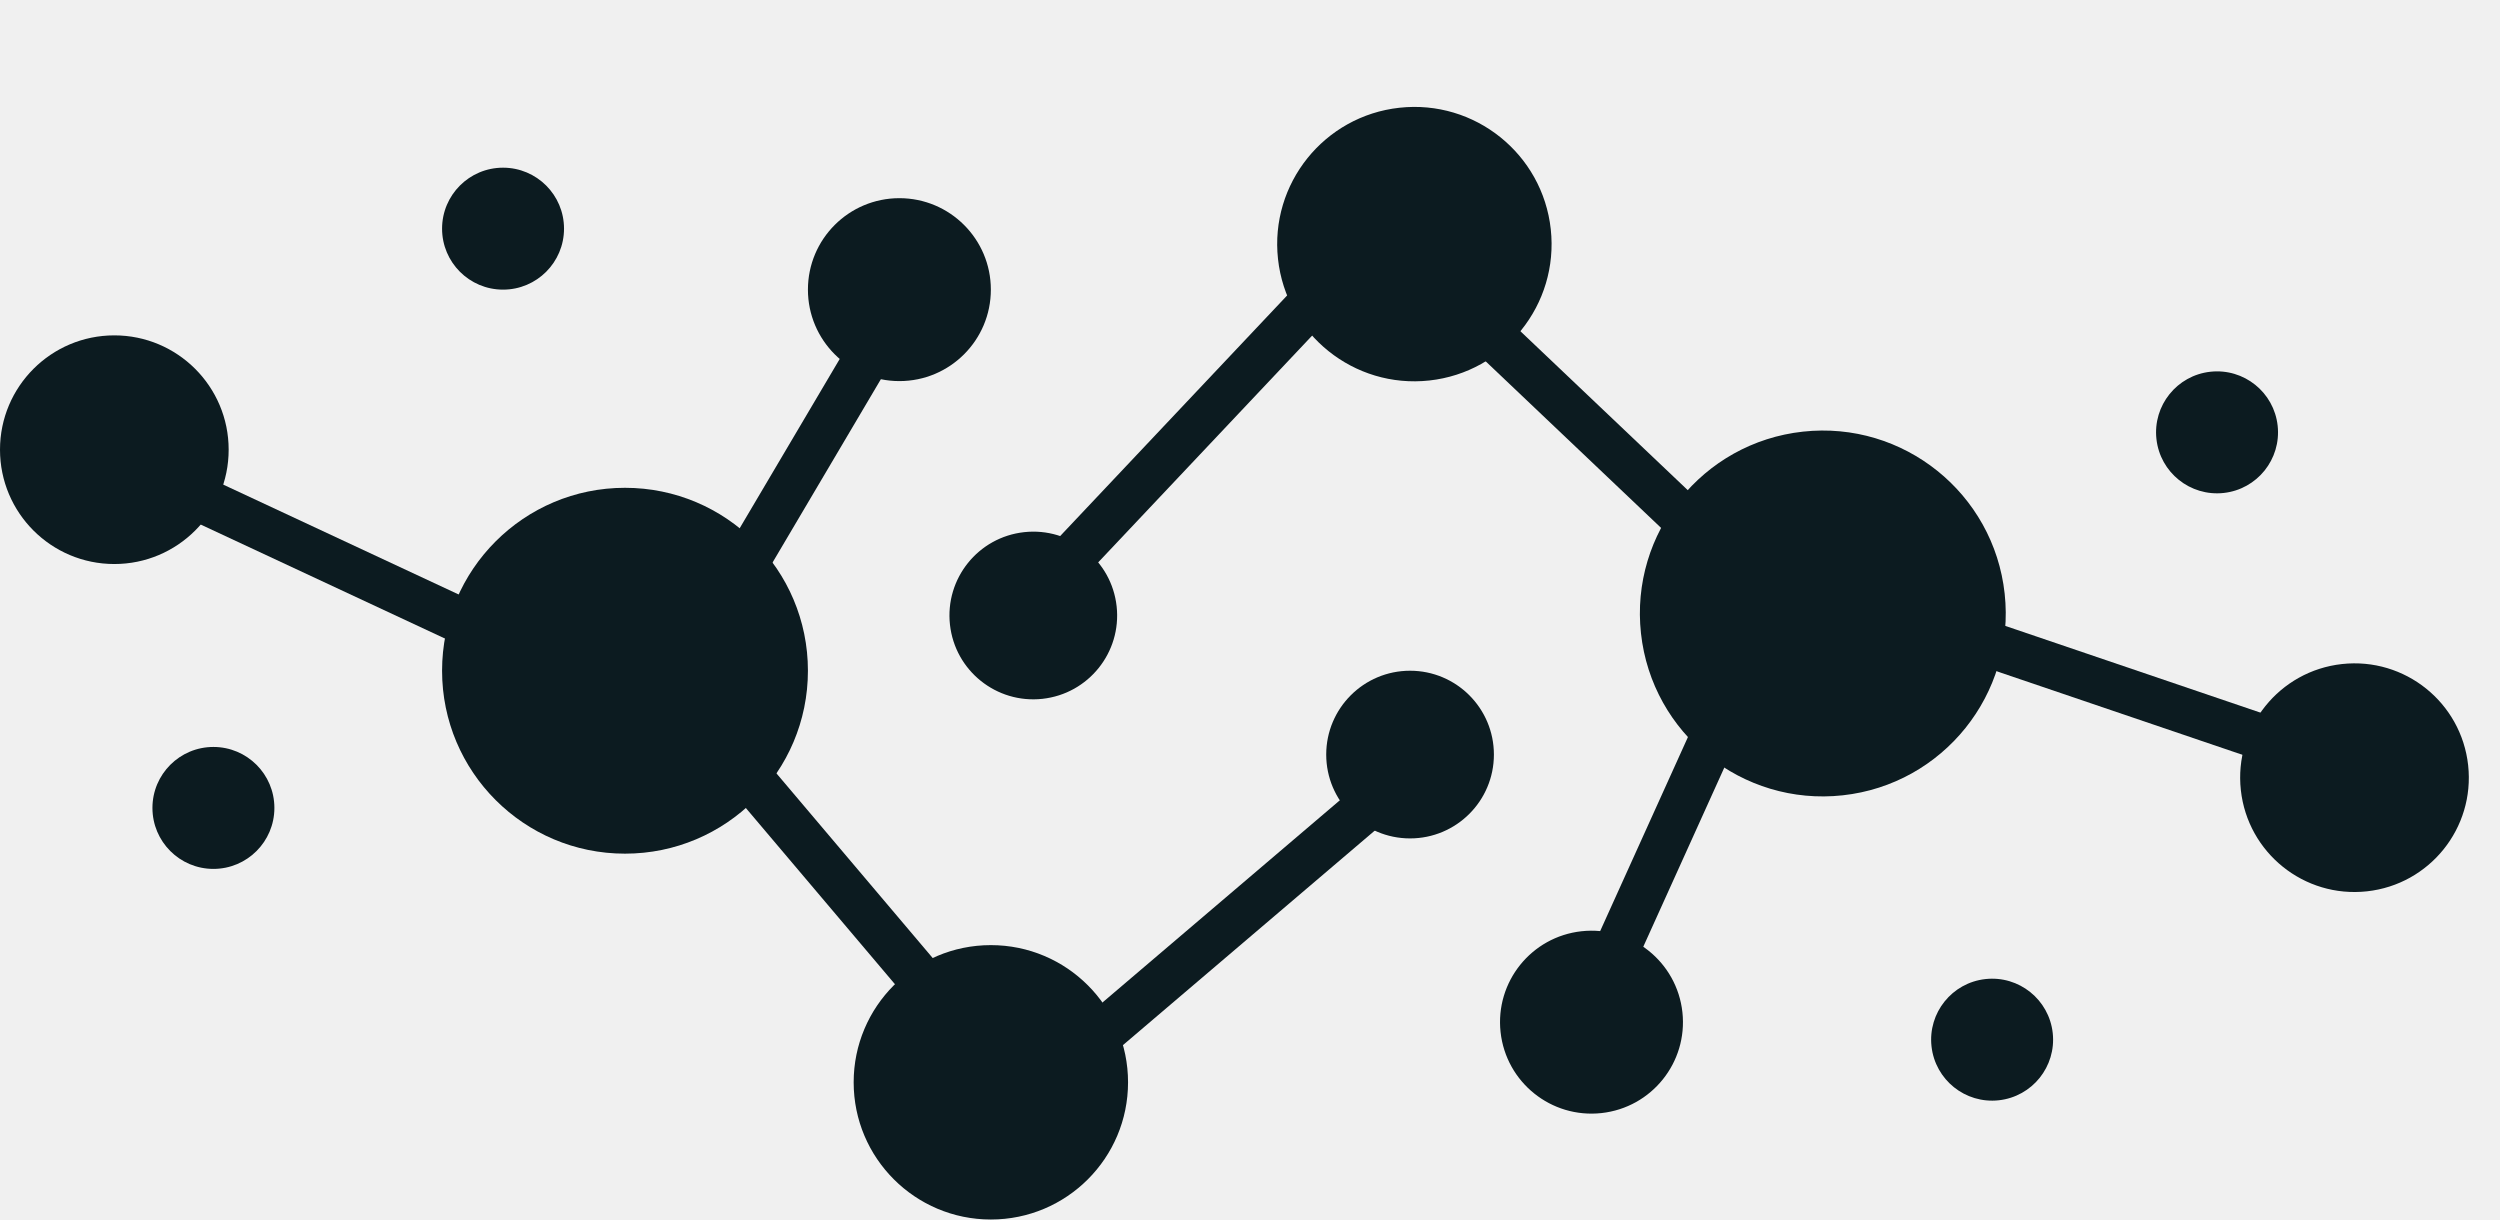
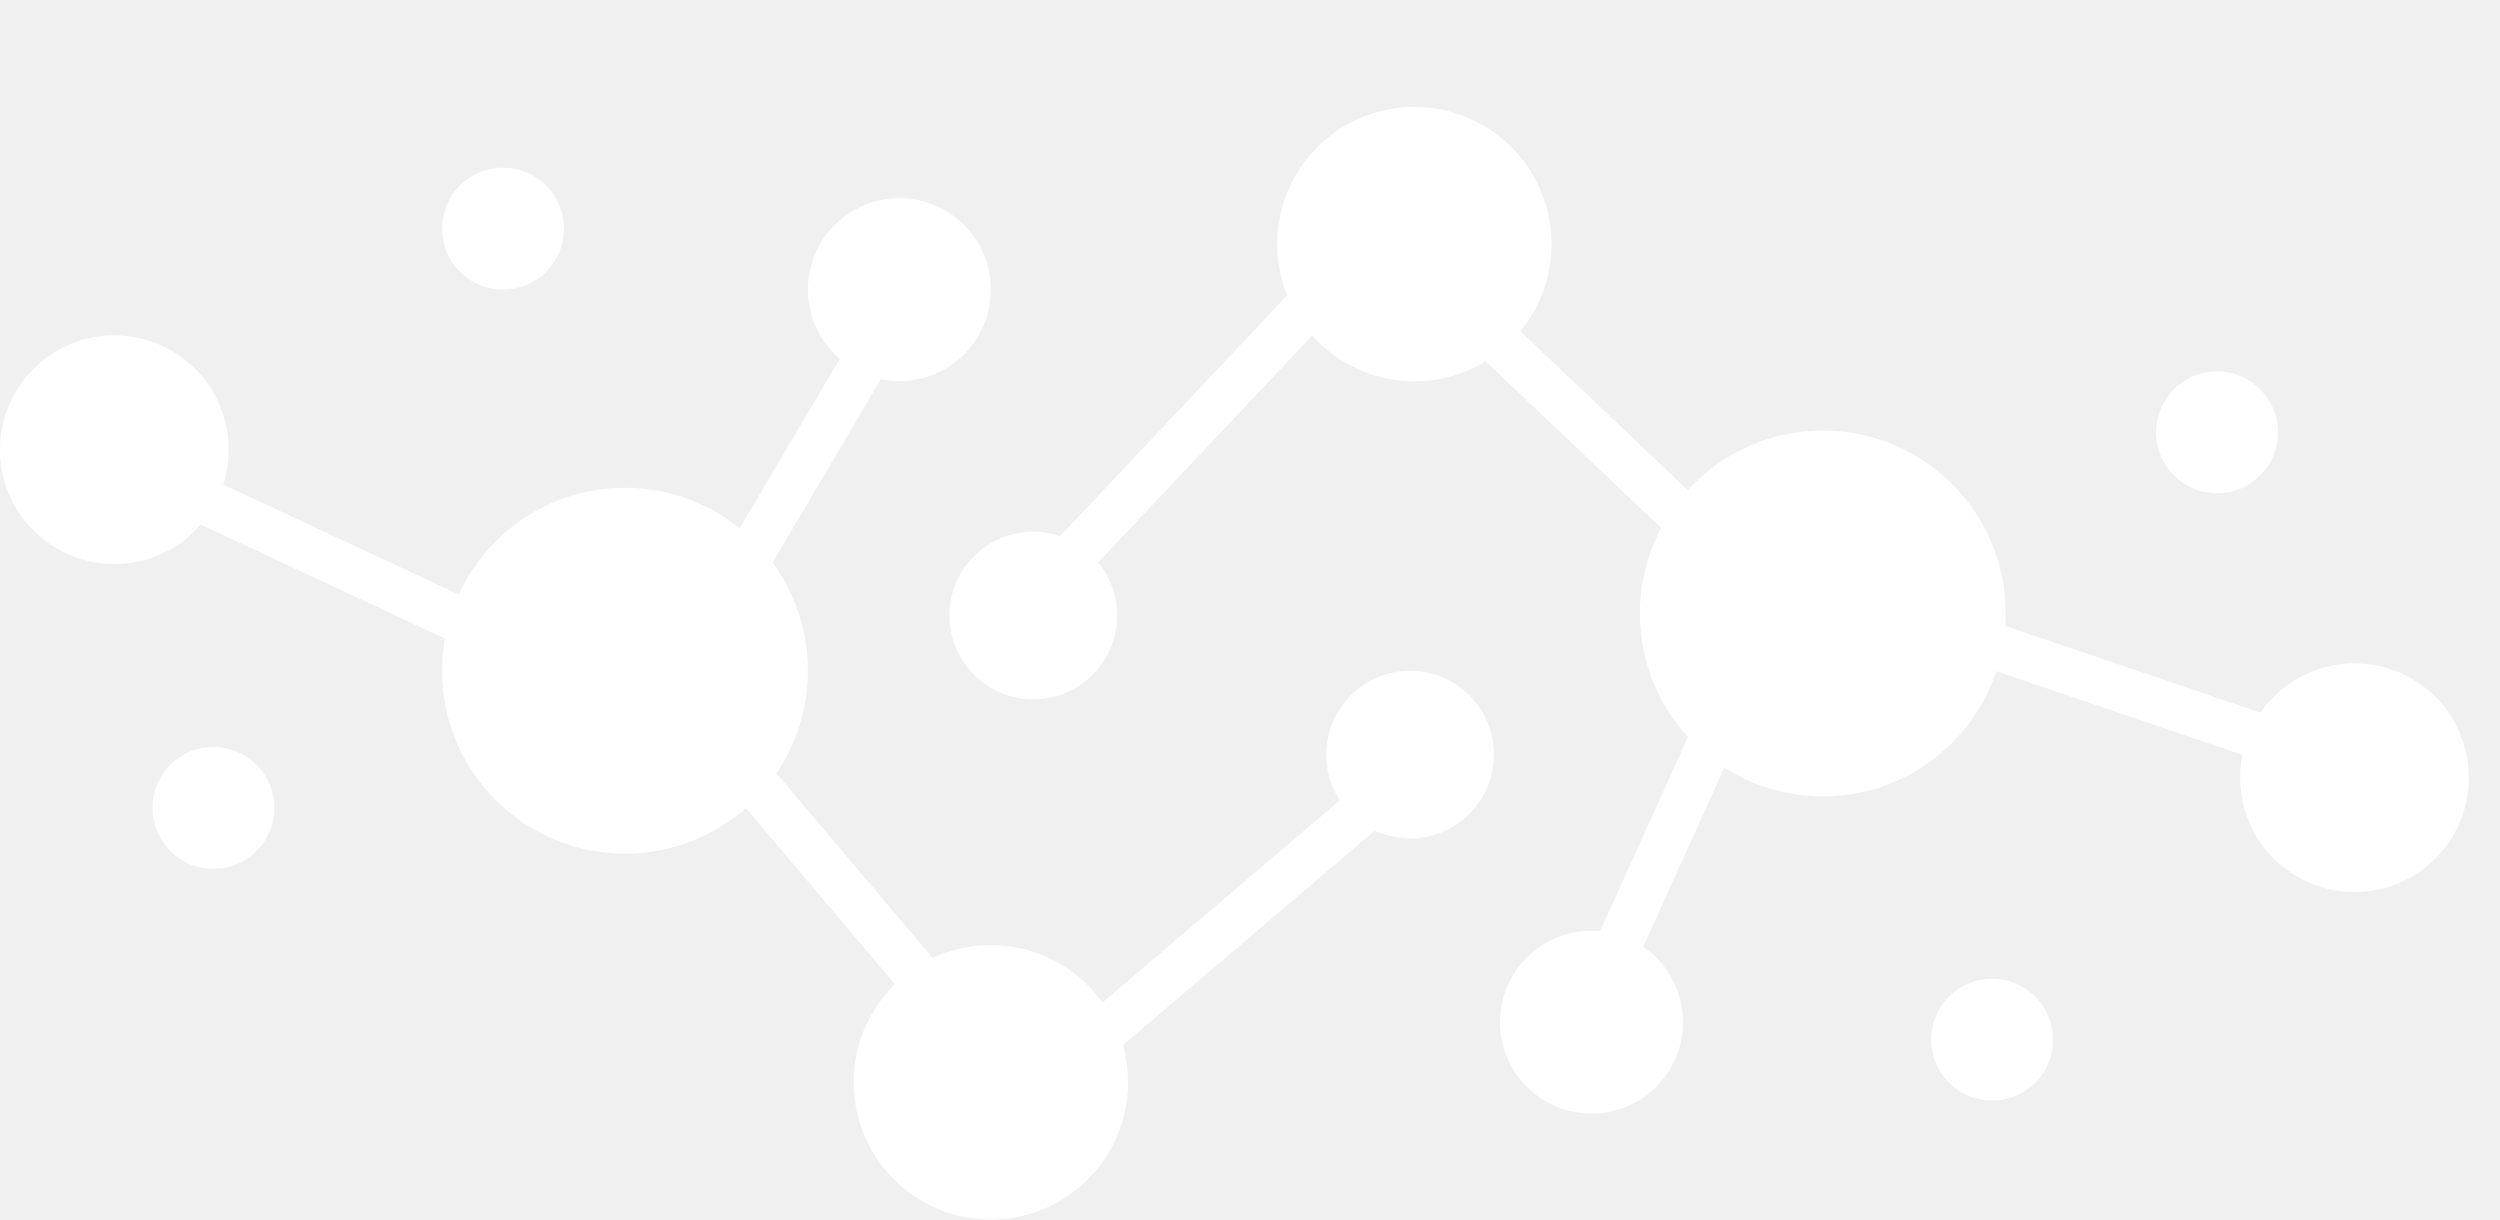
<svg xmlns="http://www.w3.org/2000/svg" width="164" height="80" viewBox="0 0 164 80" fill="none">
-   <circle cx="41" cy="44" r="12" fill="#0C1B20" />
-   <circle cx="7.5" cy="29.5" r="7.5" fill="#0C1B20" />
-   <circle cx="59" cy="19" r="6" fill="#0C1B20" />
-   <circle cx="14" cy="53" r="4" fill="#0C1B20" />
-   <circle cx="33" cy="15" r="4" fill="#0C1B20" />
-   <circle cx="65" cy="71" r="9" fill="#0C1B20" />
-   <circle cx="92.5" cy="49.5" r="5.5" fill="#0C1B20" />
-   <line x1="8.634" y1="30.641" x2="38.634" y2="44.641" stroke="#0C1B20" stroke-width="3" />
-   <line x1="44.145" y1="45.031" x2="66.145" y2="71.031" stroke="#0C1B20" stroke-width="3" />
-   <line x1="92.973" y1="50.142" x2="65.973" y2="73.142" stroke="#0C1B20" stroke-width="3" />
-   <line x1="57.291" y1="22.763" x2="44.291" y2="44.763" stroke="#0C1B20" stroke-width="3" />
-   <circle cx="119.577" cy="40.245" r="12" transform="rotate(173.758 119.577 40.2446)" fill="#0C1B20" />
-   <circle cx="154.455" cy="51.016" r="7.5" transform="rotate(173.758 154.455 51.0161)" fill="#0C1B20" />
-   <circle cx="104.402" cy="67.053" r="6" transform="rotate(173.758 104.402 67.0534)" fill="#0C1B20" />
-   <circle cx="145.438" cy="28.362" r="4" transform="rotate(173.758 145.438 28.3622)" fill="#0C1B20" />
-   <circle cx="130.683" cy="68.203" r="4" transform="rotate(173.758 130.683 68.2028)" fill="#0C1B20" />
-   <circle cx="92.783" cy="16.014" r="9" transform="rotate(173.758 92.7834 16.0141)" fill="#0C1B20" />
-   <circle cx="67.784" cy="40.377" r="5.5" transform="rotate(173.758 67.7842 40.3767)" fill="#0C1B20" />
-   <line x1="153.203" y1="50.005" x2="121.859" y2="39.35" stroke="#0C1B20" stroke-width="3" />
-   <line x1="116.338" y1="39.562" x2="91.642" y2="16.108" stroke="#0C1B20" stroke-width="3" />
-   <line x1="67.245" y1="39.79" x2="91.584" y2="13.991" stroke="#0C1B20" stroke-width="3" />
-   <line x1="105.691" y1="63.127" x2="116.222" y2="39.844" stroke="#0C1B20" stroke-width="3" />
+   <g clip-path="url(#clip0_130_477)">
+     <path d="M52.5 44C52.5 50.351 47.351 55.5 41 55.5C34.649 55.5 29.5 50.351 29.5 44C29.5 37.649 34.649 32.5 41 32.5C47.351 32.5 52.5 37.649 52.5 44Z" fill="white" stroke="white" />
+     <path d="M14.5 29.5C14.5 33.366 11.366 36.5 7.5 36.5C3.634 36.5 0.5 33.366 0.5 29.5C0.5 25.634 3.634 22.5 7.5 22.5C11.366 22.5 14.5 25.634 14.5 29.5Z" fill="white" stroke="white" />
+     <path d="M64.5 19C64.5 22.038 62.038 24.5 59 24.5C55.962 24.5 53.5 22.038 53.5 19C53.5 15.962 55.962 13.5 59 13.5C62.038 13.5 64.5 15.962 64.5 19Z" fill="white" stroke="white" />
+     <path d="M17.5 53C17.5 54.933 15.933 56.5 14 56.5C12.067 56.5 10.5 54.933 10.5 53C10.5 51.067 12.067 49.5 14 49.5C15.933 49.5 17.5 51.067 17.5 53Z" fill="white" stroke="white" />
+     <path d="M36.5 15C36.5 16.933 34.933 18.5 33 18.5C31.067 18.5 29.5 16.933 29.5 15C29.5 13.067 31.067 11.5 33 11.5C34.933 11.5 36.5 13.067 36.5 15Z" fill="white" stroke="white" />
+     <path d="M73.5 71C73.5 75.694 69.694 79.5 65 79.5C60.306 79.5 56.5 75.694 56.5 71C56.5 66.306 60.306 62.5 65 62.5C69.694 62.5 73.5 66.306 73.5 71Z" fill="white" stroke="white" />
+     <path d="M97.5 49.5C97.5 52.261 95.261 54.5 92.5 54.5C89.739 54.5 87.5 52.261 87.5 49.5C87.5 46.739 89.739 44.5 92.5 44.5C95.261 44.5 97.5 46.739 97.5 49.5Z" fill="white" stroke="white" />
+     <path d="M8.634 30.641L38.634 44.641" stroke="white" stroke-width="3" />
+     <path d="M44.145 45.031L66.145 71.031" stroke="white" stroke-width="3" />
+     <path d="M92.973 50.142L65.973 73.142" stroke="white" stroke-width="3" />
+     <path d="M57.291 22.763L44.291 44.763" stroke="white" stroke-width="3" />
+     <path d="M108.145 41.495C107.455 35.181 112.013 29.503 118.327 28.813C124.64 28.122 130.318 32.681 131.009 38.994C131.699 45.308 127.141 50.986 120.827 51.676C114.514 52.367 108.836 47.809 108.145 41.495Z" fill="white" stroke="white" />
+     <path d="M147.497 51.777C147.076 47.934 149.851 44.478 153.694 44.058C157.537 43.637 160.993 46.412 161.414 50.255C161.834 54.098 159.059 57.554 155.216 57.975C151.373 58.395 147.917 55.62 147.497 51.777Z" fill="white" stroke="white" />
+     <path d="M98.935 67.651C98.604 64.632 100.784 61.916 103.804 61.586C106.824 61.256 109.539 63.436 109.869 66.455C110.2 69.475 108.02 72.191 105 72.521C101.98 72.851 99.265 70.671 98.935 67.651Z" fill="white" stroke="white" />
+     <path d="M141.959 28.743C141.749 26.821 143.136 25.093 145.057 24.883C146.979 24.673 148.707 26.06 148.917 27.982C149.127 29.903 147.74 31.631 145.818 31.841C143.897 32.052 142.169 30.664 141.959 28.743Z" fill="white" stroke="white" />
+     <path d="M127.204 68.583C126.994 66.662 128.381 64.934 130.302 64.724C132.224 64.513 133.952 65.901 134.162 67.822C134.372 69.744 132.985 71.472 131.064 71.682C129.142 71.892 127.414 70.505 127.204 68.583Z" fill="white" stroke="white" />
+     <path d="M84.334 16.938C83.823 12.272 87.192 8.075 91.859 7.564C96.526 7.054 100.722 10.423 101.233 15.09C101.743 19.756 98.374 23.953 93.707 24.464C89.041 24.974 84.844 21.605 84.334 16.938Z" fill="white" stroke="white" />
+     <path d="M62.814 40.92C62.514 38.175 64.496 35.707 67.241 35.406C69.986 35.106 72.454 37.088 72.755 39.833C73.055 42.578 71.073 45.047 68.328 45.347C65.583 45.647 63.114 43.665 62.814 40.92Z" fill="white" stroke="white" />
+     <path d="M153.203 50.005L121.859 39.35" stroke="white" stroke-width="3" />
+     <path d="M116.338 39.562L91.642 16.108" stroke="white" stroke-width="3" />
+     <path d="M67.244 39.79L91.584 13.991" stroke="white" stroke-width="3" />
+     <path d="M105.691 63.127L116.222 39.844" stroke="white" stroke-width="3" />
+   </g>
+   <defs>
+     <clipPath id="clip0_130_477">
+       <rect width="164" height="80" fill="white" />
+     </clipPath>
+   </defs>
</svg>
